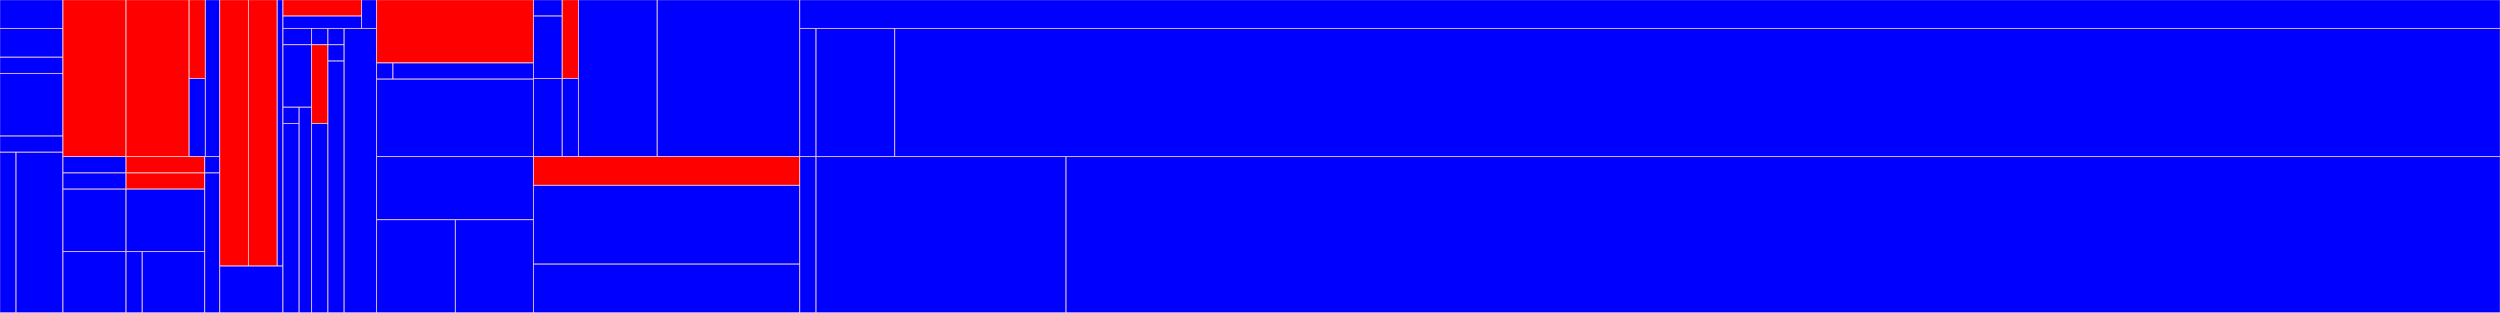
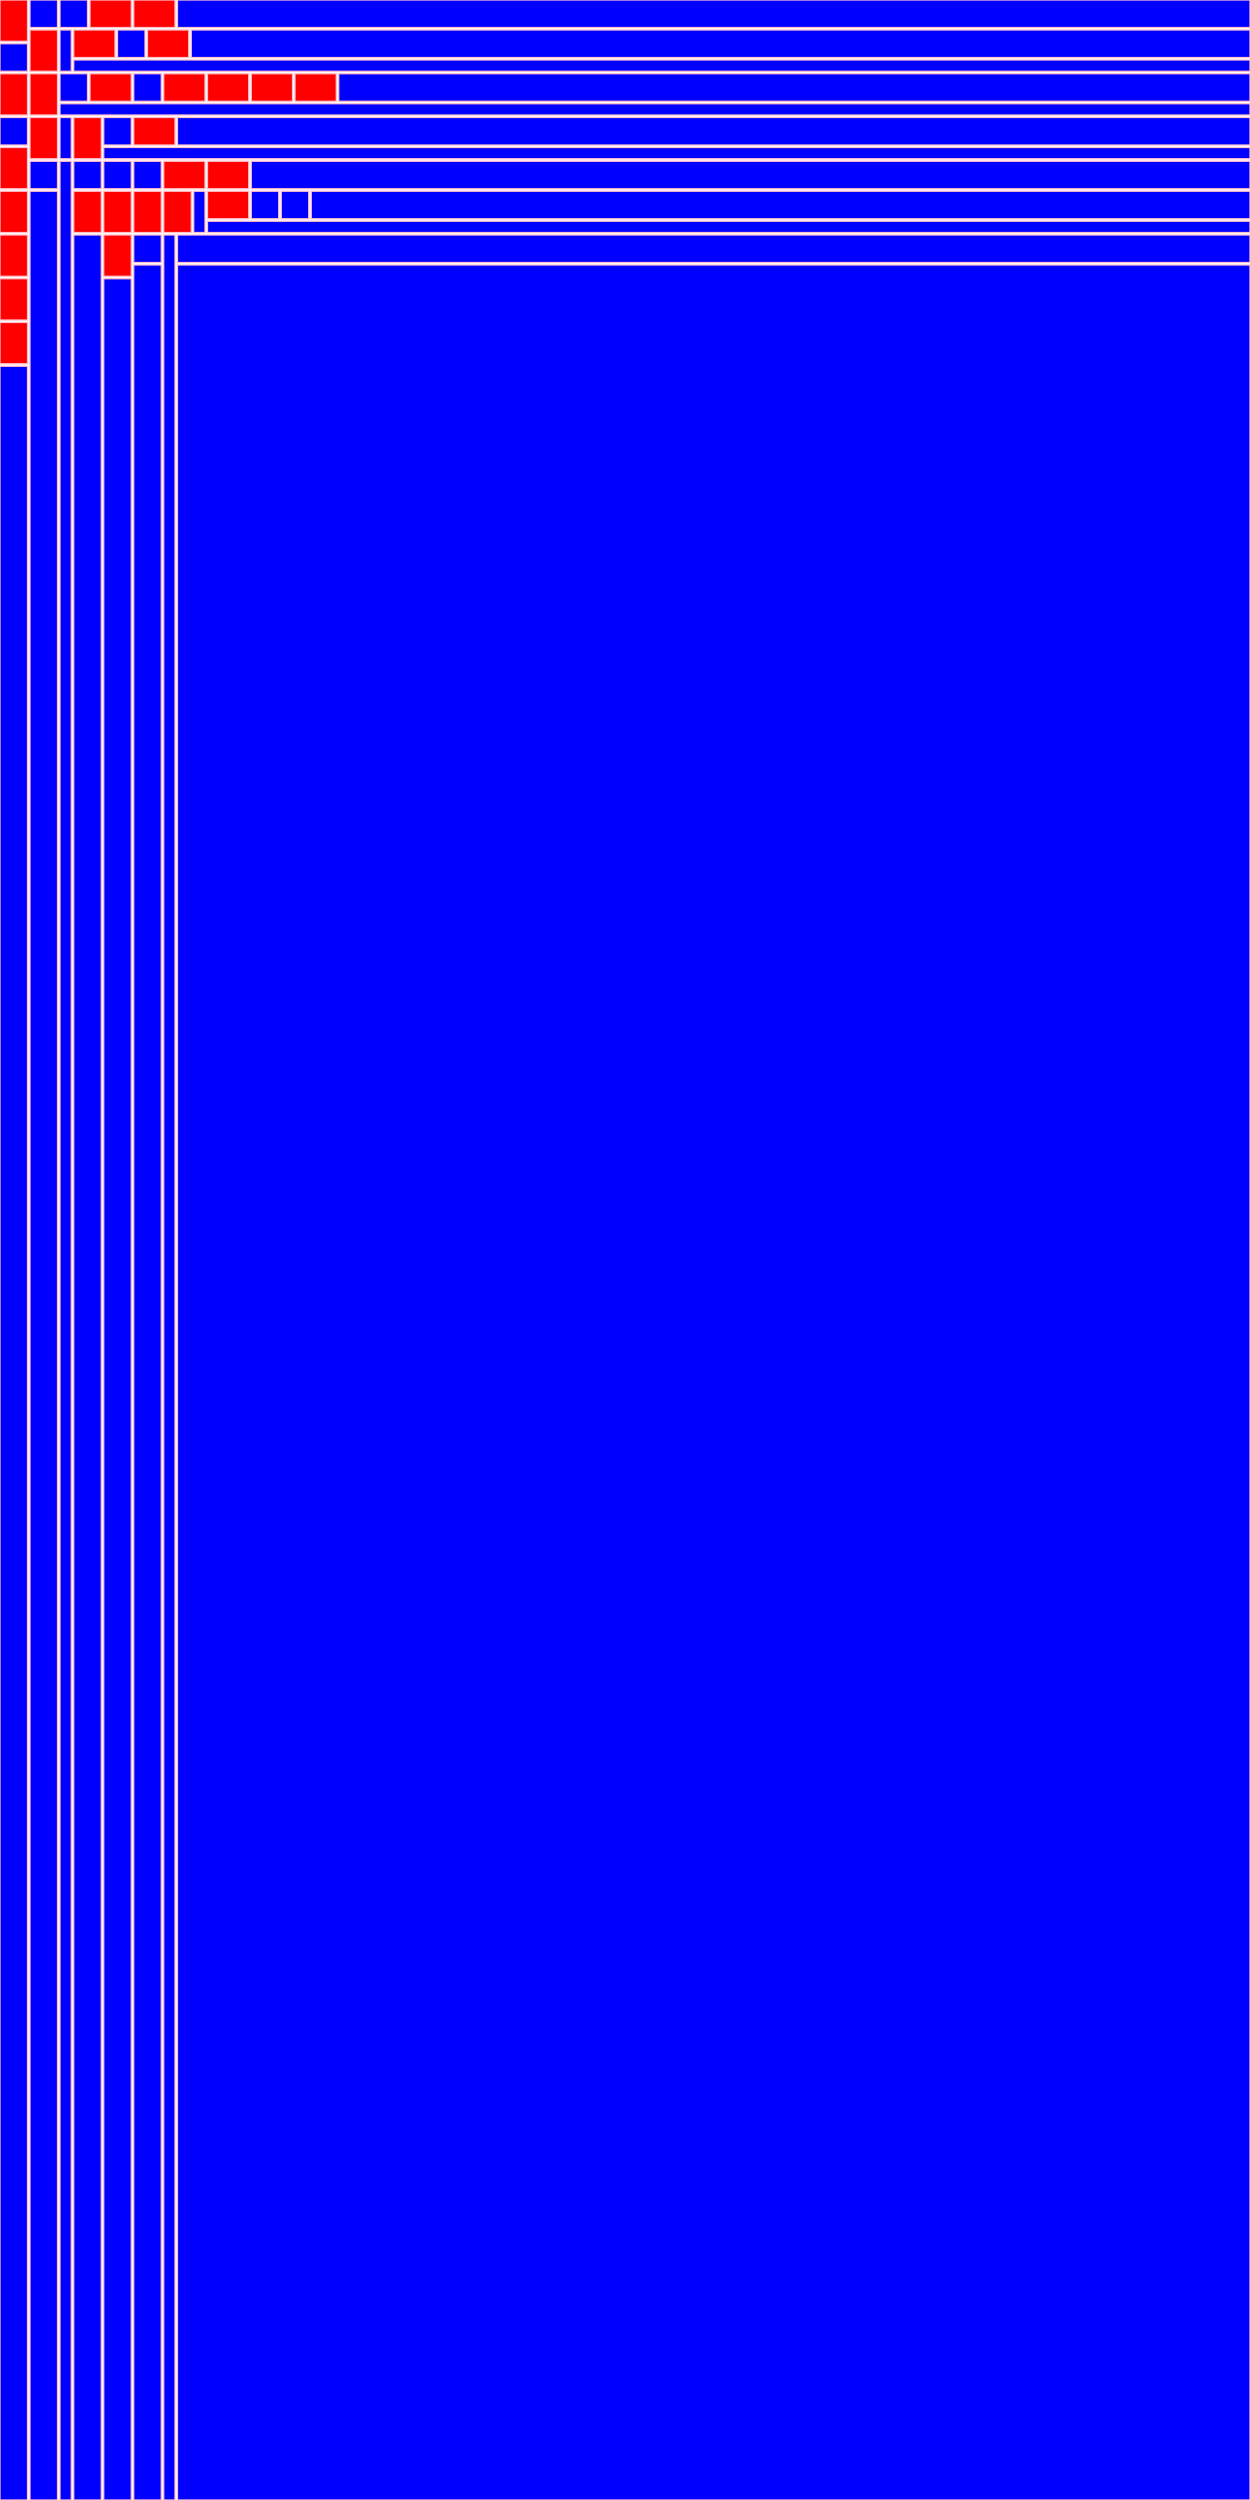
- <svg xmlns="http://www.w3.org/2000/svg" width="8000" height="1000">
-   <rect x="0" y="0" width="200" height="90" style="fill:blue; stroke:pink; stroke - width:1; fill - opacity:0.1; stroke - opacity:0.9" />
-   <rect x="0" y="92" width="200" height="90" style="fill:blue; stroke:pink; stroke - width:1; fill - opacity:0.1; stroke - opacity:0.9" />
-   <rect x="0" y="184" width="200" height="50" style="fill:blue; stroke:pink; stroke - width:1; fill - opacity:0.1; stroke - opacity:0.9" />
-   <rect x="0" y="236" width="200" height="198" style="fill:blue; stroke:pink; stroke - width:1; fill - opacity:0.1; stroke - opacity:0.9" />
-   <rect x="0" y="436" width="200" height="50" style="fill:blue; stroke:pink; stroke - width:1; fill - opacity:0.1; stroke - opacity:0.9" />
-   <rect x="0" y="488" width="50" height="512" style="fill:blue; stroke:pink; stroke - width:1; fill - opacity:0.1; stroke - opacity:0.9" />
-   <rect x="52" y="488" width="148" height="512" style="fill:blue; stroke:pink; stroke - width:1; fill - opacity:0.1; stroke - opacity:0.9" />
-   <rect x="202" y="0" width="200" height="500" style="fill:red; stroke:pink; stroke - width:1; fill - opacity:0.1; stroke - opacity:0.9" />
-   <rect x="404" y="0" width="200" height="500" style="fill:red; stroke:pink; stroke - width:1; fill - opacity:0.1; stroke - opacity:0.9" />
-   <rect x="606" y="0" width="50" height="250" style="fill:red; stroke:pink; stroke - width:1; fill - opacity:0.1; stroke - opacity:0.9" />
-   <rect x="606" y="252" width="50" height="248" style="fill:blue; stroke:pink; stroke - width:1; fill - opacity:0.1; stroke - opacity:0.9" />
-   <rect x="658" y="0" width="44" height="500" style="fill:blue; stroke:pink; stroke - width:1; fill - opacity:0.1; stroke - opacity:0.9" />
-   <rect x="202" y="502" width="200" height="50" style="fill:blue; stroke:pink; stroke - width:1; fill - opacity:0.1; stroke - opacity:0.9" />
-   <rect x="202" y="554" width="200" height="50" style="fill:blue; stroke:pink; stroke - width:1; fill - opacity:0.1; stroke - opacity:0.9" />
-   <rect x="202" y="606" width="200" height="198" style="fill:blue; stroke:pink; stroke - width:1; fill - opacity:0.1; stroke - opacity:0.9" />
-   <rect x="202" y="806" width="200" height="194" style="fill:blue; stroke:pink; stroke - width:1; fill - opacity:0.1; stroke - opacity:0.9" />
-   <rect x="404" y="502" width="250" height="50" style="fill:red; stroke:pink; stroke - width:1; fill - opacity:0.1; stroke - opacity:0.9" />
-   <rect x="656" y="502" width="46" height="50" style="fill:blue; stroke:pink; stroke - width:1; fill - opacity:0.1; stroke - opacity:0.9" />
-   <rect x="404" y="554" width="250" height="50" style="fill:red; stroke:pink; stroke - width:1; fill - opacity:0.1; stroke - opacity:0.9" />
-   <rect x="404" y="606" width="250" height="198" style="fill:blue; stroke:pink; stroke - width:1; fill - opacity:0.1; stroke - opacity:0.9" />
-   <rect x="404" y="806" width="50" height="194" style="fill:blue; stroke:pink; stroke - width:1; fill - opacity:0.1; stroke - opacity:0.9" />
-   <rect x="456" y="806" width="198" height="194" style="fill:blue; stroke:pink; stroke - width:1; fill - opacity:0.1; stroke - opacity:0.9" />
-   <rect x="656" y="554" width="46" height="446" style="fill:blue; stroke:pink; stroke - width:1; fill - opacity:0.1; stroke - opacity:0.9" />
-   <rect x="704" y="0" width="90" height="850" style="fill:red; stroke:pink; stroke - width:1; fill - opacity:0.1; stroke - opacity:0.9" />
-   <rect x="796" y="0" width="90" height="850" style="fill:red; stroke:pink; stroke - width:1; fill - opacity:0.1; stroke - opacity:0.9" />
-   <rect x="888" y="0" width="16" height="850" style="fill:blue; stroke:pink; stroke - width:1; fill - opacity:0.1; stroke - opacity:0.9" />
-   <rect x="704" y="852" width="200" height="148" style="fill:blue; stroke:pink; stroke - width:1; fill - opacity:0.1; stroke - opacity:0.9" />
-   <rect x="906" y="0" width="250" height="50" style="fill:red; stroke:pink; stroke - width:1; fill - opacity:0.1; stroke - opacity:0.9" />
-   <rect x="906" y="52" width="250" height="38" style="fill:blue; stroke:pink; stroke - width:1; fill - opacity:0.1; stroke - opacity:0.9" />
-   <rect x="1158" y="0" width="46" height="90" style="fill:blue; stroke:pink; stroke - width:1; fill - opacity:0.1; stroke - opacity:0.9" />
-   <rect x="906" y="92" width="90" height="50" style="fill:blue; stroke:pink; stroke - width:1; fill - opacity:0.1; stroke - opacity:0.9" />
-   <rect x="906" y="144" width="90" height="198" style="fill:blue; stroke:pink; stroke - width:1; fill - opacity:0.1; stroke - opacity:0.9" />
-   <rect x="906" y="344" width="50" height="50" style="fill:blue; stroke:pink; stroke - width:1; fill - opacity:0.1; stroke - opacity:0.9" />
-   <rect x="906" y="396" width="50" height="604" style="fill:blue; stroke:pink; stroke - width:1; fill - opacity:0.1; stroke - opacity:0.9" />
-   <rect x="958" y="344" width="38" height="656" style="fill:blue; stroke:pink; stroke - width:1; fill - opacity:0.1; stroke - opacity:0.9" />
-   <rect x="998" y="92" width="50" height="50" style="fill:blue; stroke:pink; stroke - width:1; fill - opacity:0.1; stroke - opacity:0.9" />
-   <rect x="998" y="144" width="50" height="250" style="fill:red; stroke:pink; stroke - width:1; fill - opacity:0.1; stroke - opacity:0.9" />
-   <rect x="998" y="396" width="50" height="604" style="fill:blue; stroke:pink; stroke - width:1; fill - opacity:0.1; stroke - opacity:0.9" />
-   <rect x="1050" y="92" width="50" height="50" style="fill:blue; stroke:pink; stroke - width:1; fill - opacity:0.1; stroke - opacity:0.9" />
-   <rect x="1050" y="144" width="50" height="50" style="fill:blue; stroke:pink; stroke - width:1; fill - opacity:0.1; stroke - opacity:0.9" />
-   <rect x="1050" y="196" width="50" height="804" style="fill:blue; stroke:pink; stroke - width:1; fill - opacity:0.1; stroke - opacity:0.9" />
-   <rect x="1102" y="92" width="102" height="908" style="fill:blue; stroke:pink; stroke - width:1; fill - opacity:0.1; stroke - opacity:0.9" />
-   <rect x="1206" y="0" width="500" height="200" style="fill:red; stroke:pink; stroke - width:1; fill - opacity:0.1; stroke - opacity:0.9" />
-   <rect x="1206" y="202" width="50" height="50" style="fill:blue; stroke:pink; stroke - width:1; fill - opacity:0.1; stroke - opacity:0.9" />
-   <rect x="1258" y="202" width="448" height="50" style="fill:blue; stroke:pink; stroke - width:1; fill - opacity:0.1; stroke - opacity:0.9" />
-   <rect x="1206" y="254" width="500" height="246" style="fill:blue; stroke:pink; stroke - width:1; fill - opacity:0.1; stroke - opacity:0.9" />
-   <rect x="1708" y="0" width="90" height="50" style="fill:blue; stroke:pink; stroke - width:1; fill - opacity:0.1; stroke - opacity:0.9" />
-   <rect x="1708" y="52" width="90" height="198" style="fill:blue; stroke:pink; stroke - width:1; fill - opacity:0.1; stroke - opacity:0.9" />
-   <rect x="1708" y="252" width="90" height="248" style="fill:blue; stroke:pink; stroke - width:1; fill - opacity:0.1; stroke - opacity:0.9" />
-   <rect x="1800" y="0" width="50" height="250" style="fill:red; stroke:pink; stroke - width:1; fill - opacity:0.1; stroke - opacity:0.9" />
-   <rect x="1800" y="252" width="50" height="248" style="fill:blue; stroke:pink; stroke - width:1; fill - opacity:0.1; stroke - opacity:0.9" />
-   <rect x="1852" y="0" width="250" height="500" style="fill:blue; stroke:pink; stroke - width:1; fill - opacity:0.1; stroke - opacity:0.9" />
-   <rect x="2104" y="0" width="454" height="500" style="fill:blue; stroke:pink; stroke - width:1; fill - opacity:0.1; stroke - opacity:0.9" />
-   <rect x="2560" y="0" width="5440" height="90" style="fill:blue; stroke:pink; stroke - width:1; fill - opacity:0.1; stroke - opacity:0.9" />
-   <rect x="2560" y="92" width="50" height="408" style="fill:blue; stroke:pink; stroke - width:1; fill - opacity:0.1; stroke - opacity:0.9" />
-   <rect x="2612" y="92" width="250" height="408" style="fill:blue; stroke:pink; stroke - width:1; fill - opacity:0.1; stroke - opacity:0.9" />
-   <rect x="2864" y="92" width="5136" height="408" style="fill:blue; stroke:pink; stroke - width:1; fill - opacity:0.1; stroke - opacity:0.9" />
-   <rect x="1206" y="502" width="500" height="200" style="fill:blue; stroke:pink; stroke - width:1; fill - opacity:0.1; stroke - opacity:0.9" />
-   <rect x="1206" y="704" width="250" height="296" style="fill:blue; stroke:pink; stroke - width:1; fill - opacity:0.1; stroke - opacity:0.9" />
-   <rect x="1458" y="704" width="248" height="296" style="fill:blue; stroke:pink; stroke - width:1; fill - opacity:0.1; stroke - opacity:0.9" />
-   <rect x="1708" y="502" width="850" height="90" style="fill:red; stroke:pink; stroke - width:1; fill - opacity:0.1; stroke - opacity:0.9" />
-   <rect x="1708" y="594" width="850" height="250" style="fill:blue; stroke:pink; stroke - width:1; fill - opacity:0.1; stroke - opacity:0.9" />
-   <rect x="1708" y="846" width="850" height="154" style="fill:blue; stroke:pink; stroke - width:1; fill - opacity:0.1; stroke - opacity:0.9" />
-   <rect x="2560" y="502" width="50" height="498" style="fill:blue; stroke:pink; stroke - width:1; fill - opacity:0.1; stroke - opacity:0.9" />
-   <rect x="2612" y="502" width="798" height="498" style="fill:blue; stroke:pink; stroke - width:1; fill - opacity:0.1; stroke - opacity:0.9" />
-   <rect x="3412" y="502" width="4588" height="498" style="fill:blue; stroke:pink; stroke - width:1; fill - opacity:0.1; stroke - opacity:0.9" />
+ <svg xmlns="http://www.w3.org/2000/svg" width="1000" height="2000">
+   <rect x="0" y="0" width="22" height="33" style="fill:red; stroke:pink; stroke - width:1; fill - opacity:0.1; stroke - opacity:0.9" />
+   <rect x="0" y="35" width="22" height="22" style="fill:blue; stroke:pink; stroke - width:1; fill - opacity:0.1; stroke - opacity:0.9" />
+   <rect x="0" y="59" width="22" height="33" style="fill:red; stroke:pink; stroke - width:1; fill - opacity:0.1; stroke - opacity:0.9" />
+   <rect x="0" y="94" width="22" height="22" style="fill:blue; stroke:pink; stroke - width:1; fill - opacity:0.1; stroke - opacity:0.9" />
+   <rect x="0" y="118" width="22" height="33" style="fill:red; stroke:pink; stroke - width:1; fill - opacity:0.1; stroke - opacity:0.9" />
+   <rect x="0" y="153" width="22" height="33" style="fill:red; stroke:pink; stroke - width:1; fill - opacity:0.1; stroke - opacity:0.9" />
+   <rect x="0" y="188" width="22" height="33" style="fill:red; stroke:pink; stroke - width:1; fill - opacity:0.1; stroke - opacity:0.9" />
+   <rect x="0" y="223" width="22" height="33" style="fill:red; stroke:pink; stroke - width:1; fill - opacity:0.1; stroke - opacity:0.9" />
+   <rect x="0" y="258" width="22" height="33" style="fill:red; stroke:pink; stroke - width:1; fill - opacity:0.1; stroke - opacity:0.9" />
+   <rect x="0" y="293" width="22" height="1707" style="fill:blue; stroke:pink; stroke - width:1; fill - opacity:0.1; stroke - opacity:0.9" />
+   <rect x="24" y="0" width="22" height="22" style="fill:blue; stroke:pink; stroke - width:1; fill - opacity:0.1; stroke - opacity:0.9" />
+   <rect x="48" y="0" width="22" height="22" style="fill:blue; stroke:pink; stroke - width:1; fill - opacity:0.1; stroke - opacity:0.9" />
+   <rect x="72" y="0" width="33" height="22" style="fill:red; stroke:pink; stroke - width:1; fill - opacity:0.1; stroke - opacity:0.9" />
+   <rect x="107" y="0" width="33" height="22" style="fill:red; stroke:pink; stroke - width:1; fill - opacity:0.1; stroke - opacity:0.9" />
+   <rect x="142" y="0" width="858" height="22" style="fill:blue; stroke:pink; stroke - width:1; fill - opacity:0.1; stroke - opacity:0.9" />
+   <rect x="24" y="24" width="22" height="33" style="fill:red; stroke:pink; stroke - width:1; fill - opacity:0.1; stroke - opacity:0.9" />
+   <rect x="48" y="24" width="9" height="33" style="fill:blue; stroke:pink; stroke - width:1; fill - opacity:0.1; stroke - opacity:0.9" />
+   <rect x="59" y="24" width="33" height="22" style="fill:red; stroke:pink; stroke - width:1; fill - opacity:0.1; stroke - opacity:0.9" />
+   <rect x="94" y="24" width="22" height="22" style="fill:blue; stroke:pink; stroke - width:1; fill - opacity:0.1; stroke - opacity:0.9" />
+   <rect x="118" y="24" width="33" height="22" style="fill:red; stroke:pink; stroke - width:1; fill - opacity:0.1; stroke - opacity:0.9" />
+   <rect x="153" y="24" width="847" height="22" style="fill:blue; stroke:pink; stroke - width:1; fill - opacity:0.1; stroke - opacity:0.9" />
+   <rect x="59" y="48" width="941" height="9" style="fill:blue; stroke:pink; stroke - width:1; fill - opacity:0.1; stroke - opacity:0.9" />
+   <rect x="24" y="59" width="22" height="33" style="fill:red; stroke:pink; stroke - width:1; fill - opacity:0.1; stroke - opacity:0.9" />
+   <rect x="48" y="59" width="22" height="22" style="fill:blue; stroke:pink; stroke - width:1; fill - opacity:0.1; stroke - opacity:0.9" />
+   <rect x="72" y="59" width="33" height="22" style="fill:red; stroke:pink; stroke - width:1; fill - opacity:0.1; stroke - opacity:0.9" />
+   <rect x="107" y="59" width="22" height="22" style="fill:blue; stroke:pink; stroke - width:1; fill - opacity:0.1; stroke - opacity:0.9" />
+   <rect x="131" y="59" width="33" height="22" style="fill:red; stroke:pink; stroke - width:1; fill - opacity:0.1; stroke - opacity:0.9" />
+   <rect x="166" y="59" width="33" height="22" style="fill:red; stroke:pink; stroke - width:1; fill - opacity:0.1; stroke - opacity:0.9" />
+   <rect x="201" y="59" width="33" height="22" style="fill:red; stroke:pink; stroke - width:1; fill - opacity:0.1; stroke - opacity:0.9" />
+   <rect x="236" y="59" width="33" height="22" style="fill:red; stroke:pink; stroke - width:1; fill - opacity:0.1; stroke - opacity:0.9" />
+   <rect x="271" y="59" width="729" height="22" style="fill:blue; stroke:pink; stroke - width:1; fill - opacity:0.1; stroke - opacity:0.9" />
+   <rect x="48" y="83" width="952" height="9" style="fill:blue; stroke:pink; stroke - width:1; fill - opacity:0.1; stroke - opacity:0.9" />
+   <rect x="24" y="94" width="22" height="33" style="fill:red; stroke:pink; stroke - width:1; fill - opacity:0.1; stroke - opacity:0.9" />
+   <rect x="48" y="94" width="9" height="33" style="fill:blue; stroke:pink; stroke - width:1; fill - opacity:0.1; stroke - opacity:0.9" />
+   <rect x="24" y="129" width="22" height="22" style="fill:blue; stroke:pink; stroke - width:1; fill - opacity:0.1; stroke - opacity:0.9" />
+   <rect x="24" y="153" width="22" height="1847" style="fill:blue; stroke:pink; stroke - width:1; fill - opacity:0.1; stroke - opacity:0.9" />
+   <rect x="48" y="129" width="9" height="1871" style="fill:blue; stroke:pink; stroke - width:1; fill - opacity:0.1; stroke - opacity:0.9" />
+   <rect x="59" y="94" width="22" height="33" style="fill:red; stroke:pink; stroke - width:1; fill - opacity:0.1; stroke - opacity:0.9" />
+   <rect x="59" y="129" width="22" height="22" style="fill:blue; stroke:pink; stroke - width:1; fill - opacity:0.1; stroke - opacity:0.9" />
+   <rect x="59" y="153" width="22" height="33" style="fill:red; stroke:pink; stroke - width:1; fill - opacity:0.1; stroke - opacity:0.9" />
+   <rect x="59" y="188" width="22" height="1812" style="fill:blue; stroke:pink; stroke - width:1; fill - opacity:0.1; stroke - opacity:0.9" />
+   <rect x="83" y="94" width="22" height="22" style="fill:blue; stroke:pink; stroke - width:1; fill - opacity:0.1; stroke - opacity:0.9" />
+   <rect x="107" y="94" width="33" height="22" style="fill:red; stroke:pink; stroke - width:1; fill - opacity:0.1; stroke - opacity:0.9" />
+   <rect x="142" y="94" width="858" height="22" style="fill:blue; stroke:pink; stroke - width:1; fill - opacity:0.1; stroke - opacity:0.9" />
+   <rect x="83" y="118" width="917" height="9" style="fill:blue; stroke:pink; stroke - width:1; fill - opacity:0.1; stroke - opacity:0.9" />
+   <rect x="83" y="129" width="22" height="22" style="fill:blue; stroke:pink; stroke - width:1; fill - opacity:0.1; stroke - opacity:0.9" />
+   <rect x="107" y="129" width="22" height="22" style="fill:blue; stroke:pink; stroke - width:1; fill - opacity:0.1; stroke - opacity:0.9" />
+   <rect x="131" y="129" width="33" height="22" style="fill:red; stroke:pink; stroke - width:1; fill - opacity:0.1; stroke - opacity:0.9" />
+   <rect x="166" y="129" width="33" height="22" style="fill:red; stroke:pink; stroke - width:1; fill - opacity:0.1; stroke - opacity:0.9" />
+   <rect x="201" y="129" width="799" height="22" style="fill:blue; stroke:pink; stroke - width:1; fill - opacity:0.1; stroke - opacity:0.9" />
+   <rect x="83" y="153" width="22" height="33" style="fill:red; stroke:pink; stroke - width:1; fill - opacity:0.1; stroke - opacity:0.9" />
+   <rect x="83" y="188" width="22" height="33" style="fill:red; stroke:pink; stroke - width:1; fill - opacity:0.1; stroke - opacity:0.9" />
+   <rect x="83" y="223" width="22" height="1777" style="fill:blue; stroke:pink; stroke - width:1; fill - opacity:0.1; stroke - opacity:0.9" />
+   <rect x="107" y="153" width="22" height="33" style="fill:red; stroke:pink; stroke - width:1; fill - opacity:0.1; stroke - opacity:0.9" />
+   <rect x="131" y="153" width="22" height="33" style="fill:red; stroke:pink; stroke - width:1; fill - opacity:0.1; stroke - opacity:0.9" />
+   <rect x="155" y="153" width="9" height="33" style="fill:blue; stroke:pink; stroke - width:1; fill - opacity:0.1; stroke - opacity:0.9" />
+   <rect x="166" y="153" width="33" height="22" style="fill:red; stroke:pink; stroke - width:1; fill - opacity:0.1; stroke - opacity:0.9" />
+   <rect x="201" y="153" width="22" height="22" style="fill:blue; stroke:pink; stroke - width:1; fill - opacity:0.1; stroke - opacity:0.9" />
+   <rect x="225" y="153" width="22" height="22" style="fill:blue; stroke:pink; stroke - width:1; fill - opacity:0.1; stroke - opacity:0.9" />
+   <rect x="249" y="153" width="751" height="22" style="fill:blue; stroke:pink; stroke - width:1; fill - opacity:0.1; stroke - opacity:0.9" />
+   <rect x="166" y="177" width="834" height="9" style="fill:blue; stroke:pink; stroke - width:1; fill - opacity:0.1; stroke - opacity:0.9" />
+   <rect x="107" y="188" width="22" height="22" style="fill:blue; stroke:pink; stroke - width:1; fill - opacity:0.1; stroke - opacity:0.9" />
+   <rect x="107" y="212" width="22" height="1788" style="fill:blue; stroke:pink; stroke - width:1; fill - opacity:0.1; stroke - opacity:0.9" />
+   <rect x="131" y="188" width="9" height="1812" style="fill:blue; stroke:pink; stroke - width:1; fill - opacity:0.1; stroke - opacity:0.9" />
+   <rect x="142" y="188" width="858" height="22" style="fill:blue; stroke:pink; stroke - width:1; fill - opacity:0.1; stroke - opacity:0.9" />
+   <rect x="142" y="212" width="858" height="1788" style="fill:blue; stroke:pink; stroke - width:1; fill - opacity:0.1; stroke - opacity:0.9" />
</svg>
